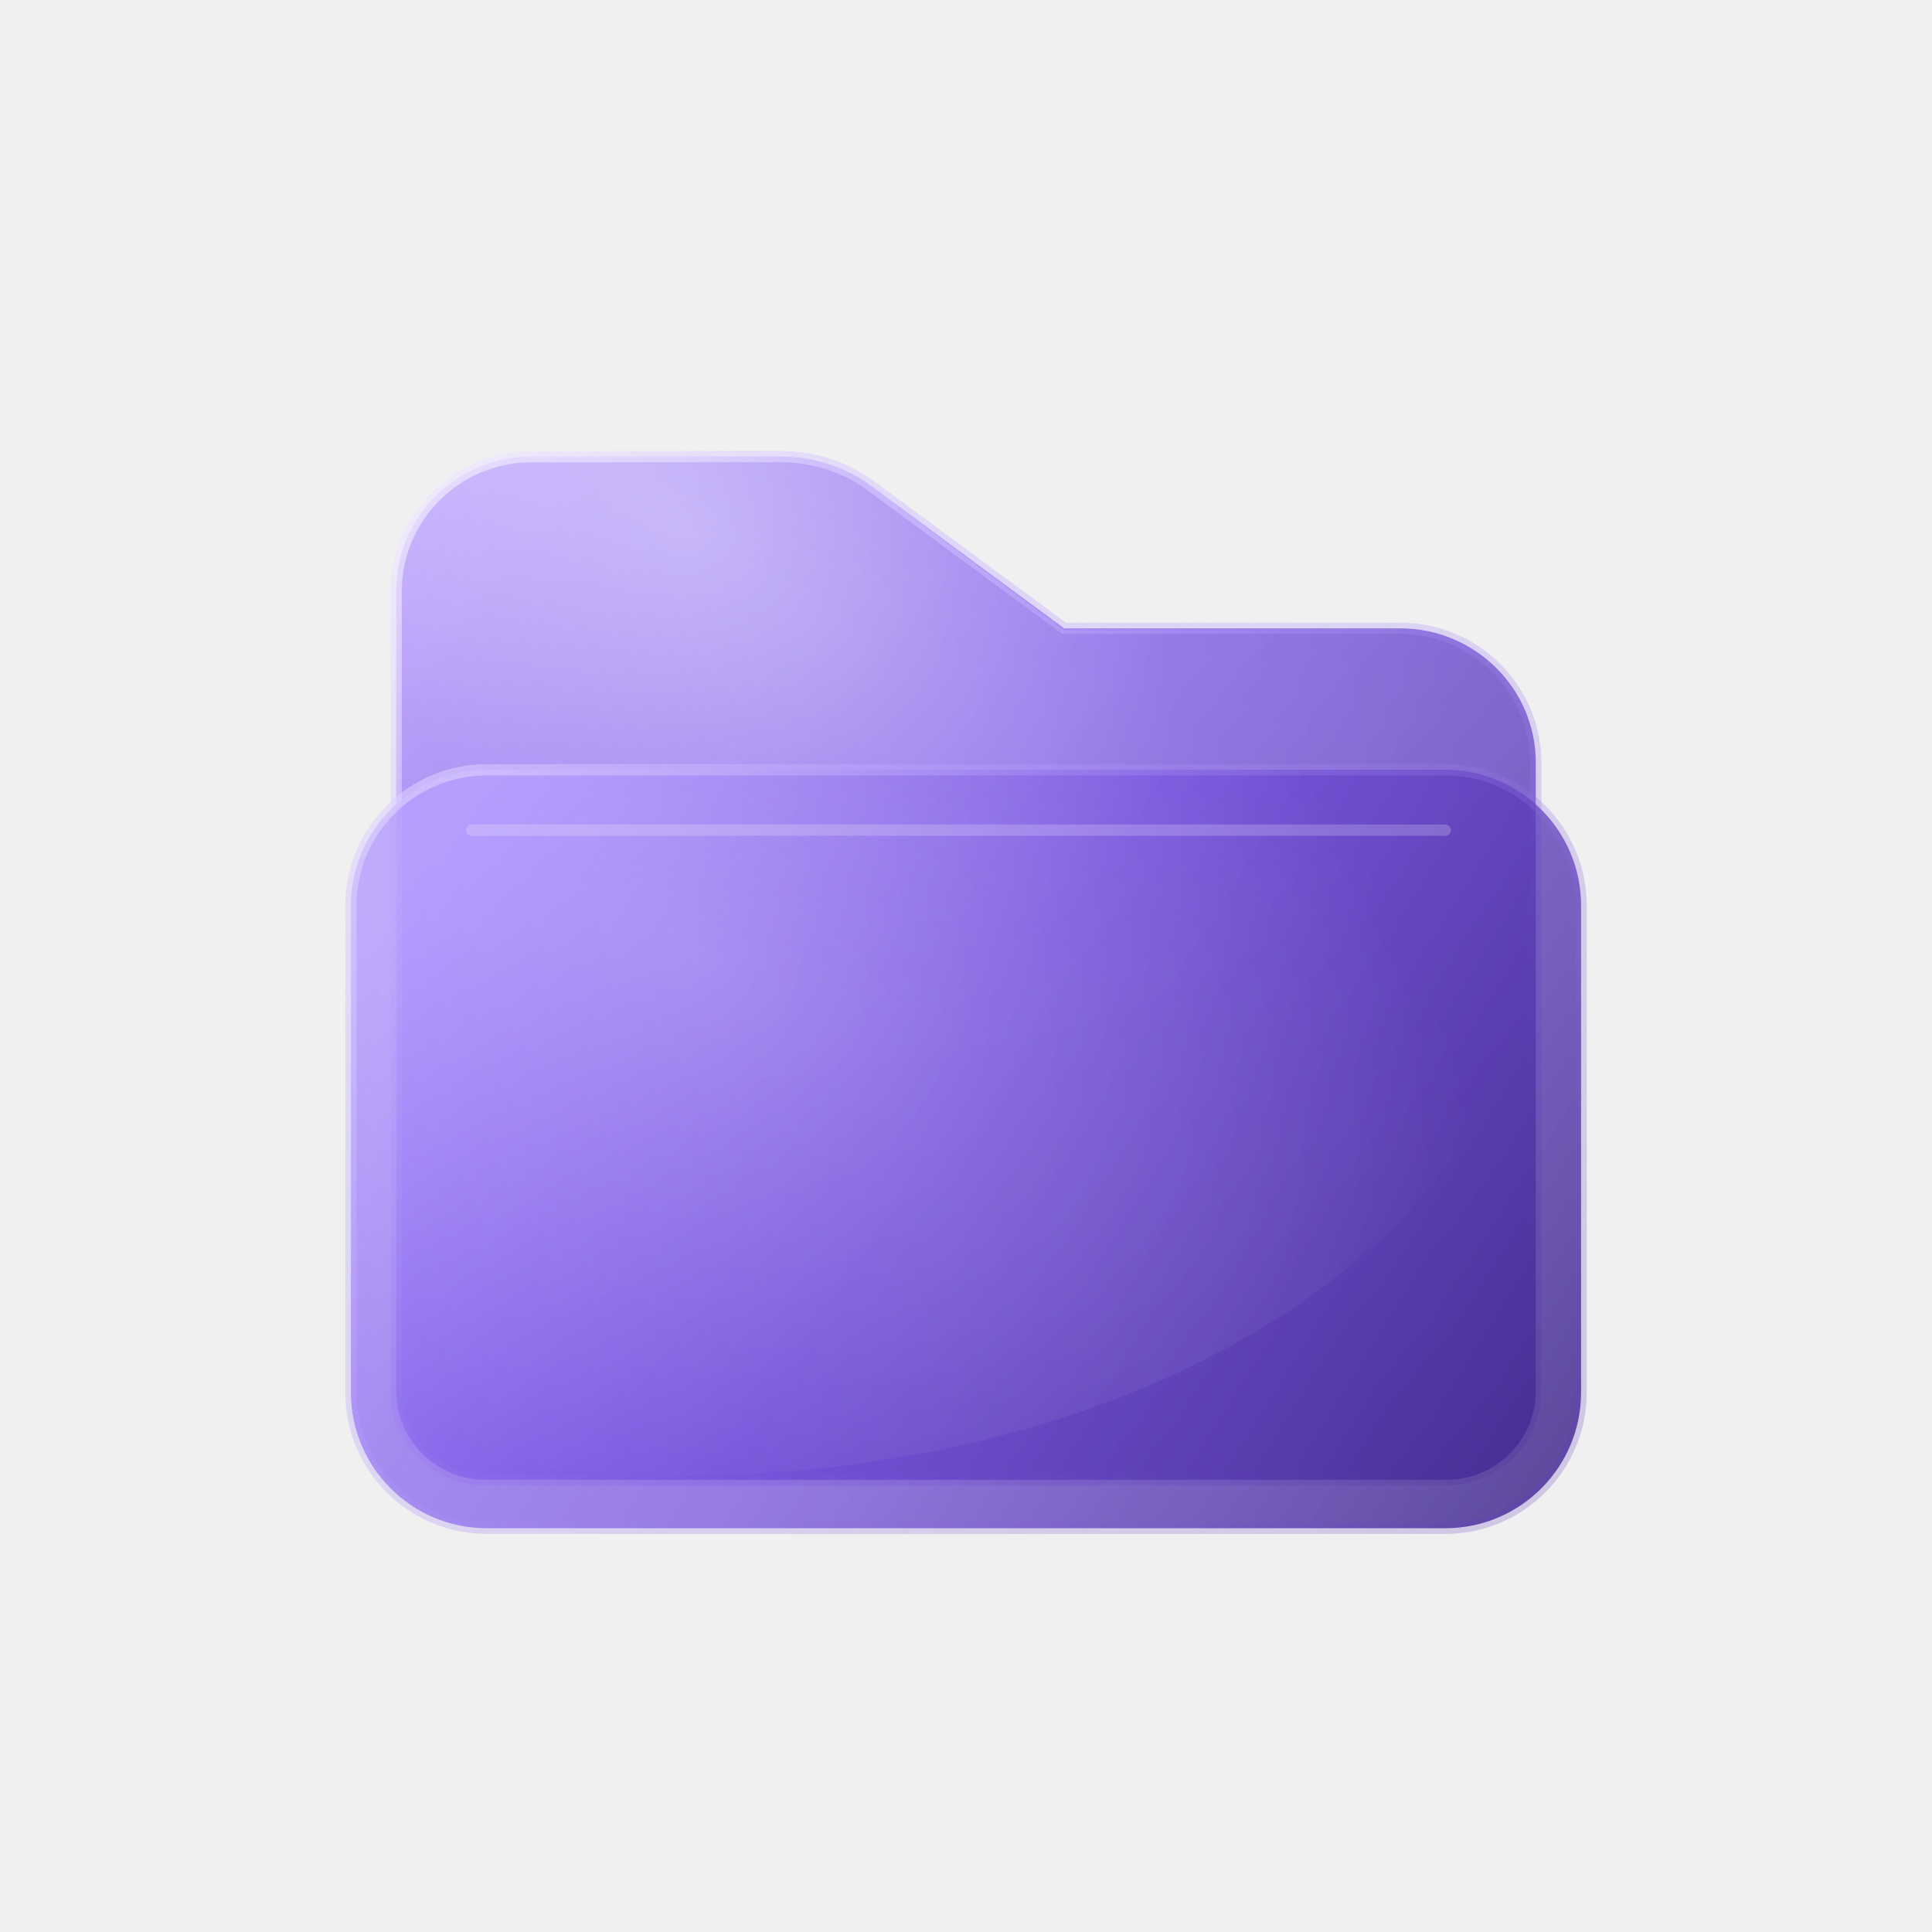
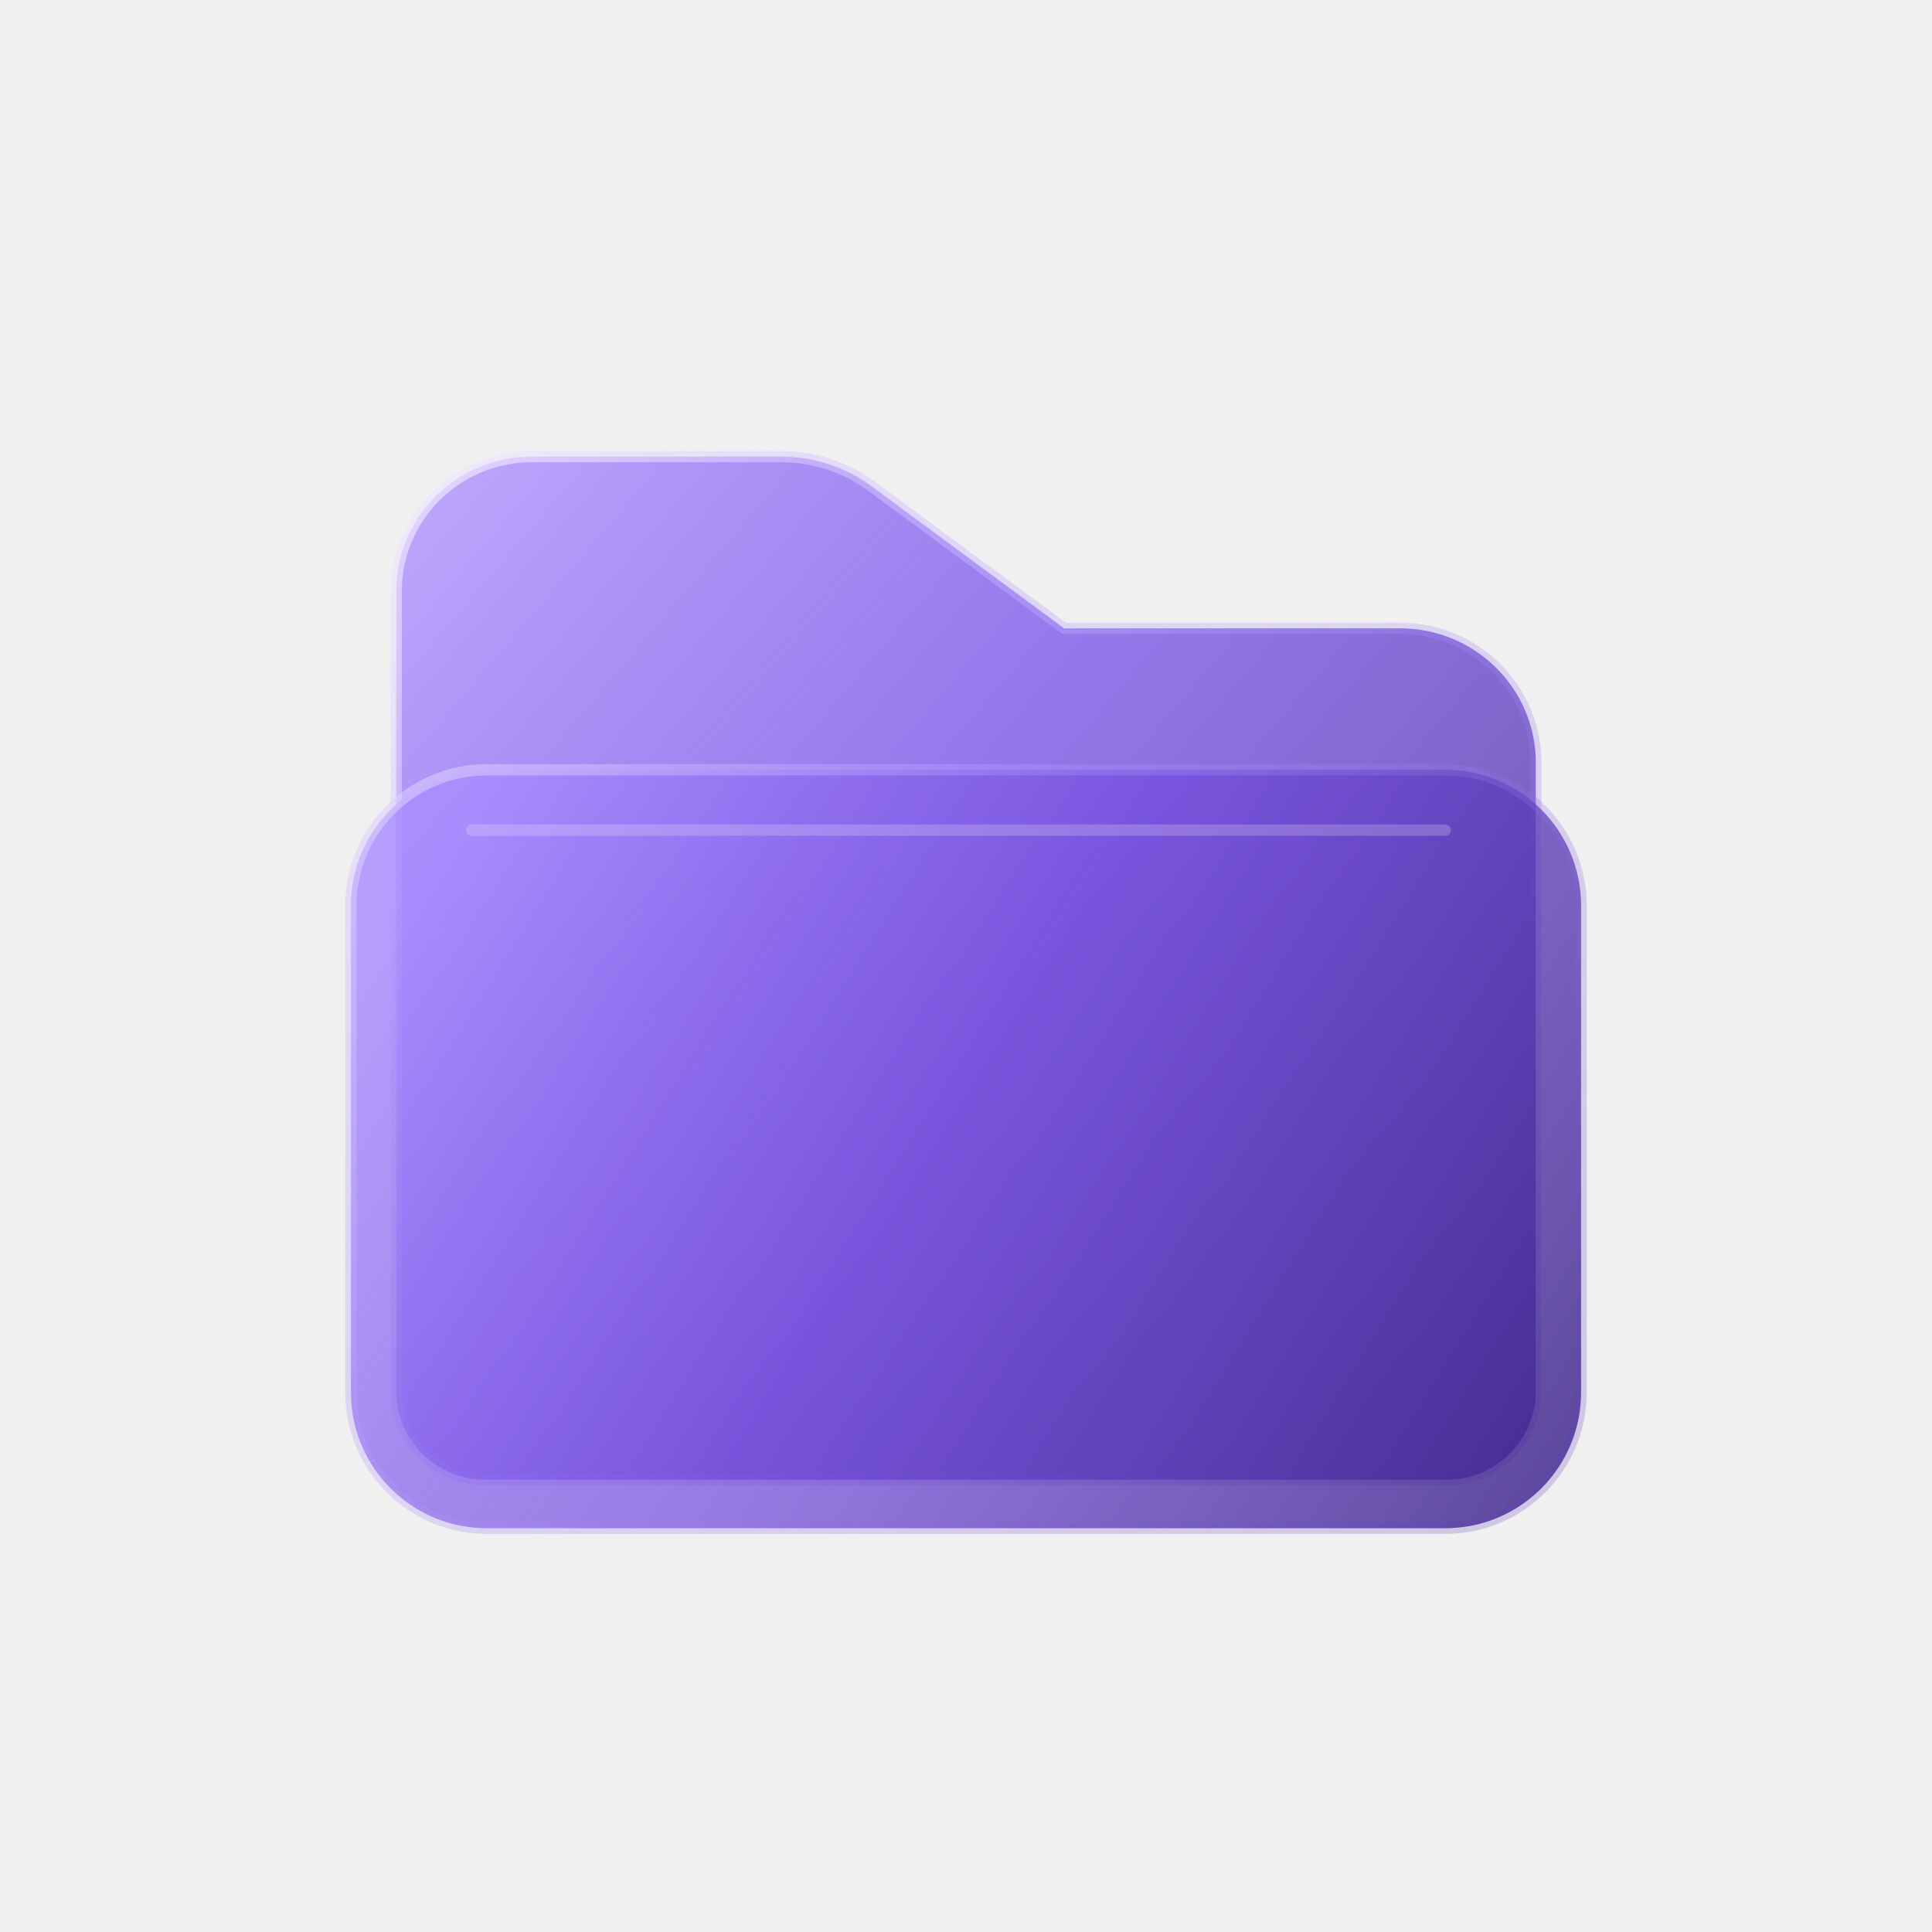
- <svg xmlns="http://www.w3.org/2000/svg" id="uuid-36b4a311-d0f3-4364-ad88-f8ed216717e3" data-name="Layer 1" viewBox="0 0 512 512">
+ <svg xmlns="http://www.w3.org/2000/svg" id="uuid-16a56193-4b67-456e-a20f-27d2d89fa207" data-name="Layer 1" viewBox="0 0 512 512">
  <defs>
-     <linearGradient id="uuid-2fde42fd-585d-417e-9f04-5278ec71d9a0" x1="93.268" y1="368.19" x2="387.493" y2="117.202" gradientTransform="translate(0 512) scale(1 -1)" gradientUnits="userSpaceOnUse">
+     <linearGradient id="uuid-67a1d26b-a7e1-46e6-955f-d3c210cc0ebe" x1="93.268" y1="368.19" x2="387.493" y2="117.202" gradientTransform="translate(0 512) scale(1 -1)" gradientUnits="userSpaceOnUse">
      <stop offset="0" stop-color="#b79bff" stop-opacity=".86" />
      <stop offset=".42" stop-color="#754fea" stop-opacity=".74" />
      <stop offset="1" stop-color="#3f258f" stop-opacity=".78" />
    </linearGradient>
-     <linearGradient id="uuid-b03fca27-f58e-4e4b-8147-39a565ce760a" x1="101.574" y1="383.511" x2="409.94" y2="75.146" gradientTransform="translate(0 512) scale(1 -1)" gradientUnits="userSpaceOnUse">
+     <linearGradient id="uuid-f75c92d1-bf7e-47ed-a9ae-7928c3f74968" x1="101.574" y1="383.511" x2="409.94" y2="75.146" gradientTransform="translate(0 512) scale(1 -1)" gradientUnits="userSpaceOnUse">
      <stop offset="0" stop-color="#f2ecff" stop-opacity=".72" />
      <stop offset=".44" stop-color="#b39aff" stop-opacity=".3" />
      <stop offset="1" stop-color="#5b35b5" stop-opacity=".22" />
    </linearGradient>
-     <clipPath id="uuid-0d68a062-2902-40d3-b9a4-f91ed3339810">
-       <path d="M105,157c0-19.88,16.12-36,36-36h66c8.63,0,17.05,2.79,23.98,7.96l51.02,38.04h89c19.88,0,36,16.12,36,36v144H105v-190Z" fill="none" />
-     </clipPath>
-     <radialGradient id="uuid-1c96cc9f-0cd1-46f1-8577-c4532469a6db" cx="-4304.184" cy="325.049" fx="-4304.184" fy="325.049" r="1" gradientTransform="translate(798318.094 637079.557) rotate(36) scale(237 -142)" gradientUnits="userSpaceOnUse">
-       <stop offset="0" stop-color="#fff" stop-opacity=".34" />
-       <stop offset=".62" stop-color="#fff" stop-opacity=".04" />
-       <stop offset="1" stop-color="#fff" stop-opacity="0" />
-     </radialGradient>
-     <linearGradient id="uuid-89bf3dc5-0f5d-4b61-b074-52dad043bb06" x1="118.527" y1="293.06" x2="404.527" y2="115.06" gradientTransform="translate(0 512) scale(1 -1)" gradientUnits="userSpaceOnUse">
+     <linearGradient id="uuid-f29b7a43-eaee-442b-a878-784f0475cfeb" x1="118.527" y1="293.06" x2="404.527" y2="115.06" gradientTransform="translate(0 512) scale(1 -1)" gradientUnits="userSpaceOnUse">
      <stop offset="0" stop-color="#a98cff" stop-opacity=".82" />
      <stop offset=".46" stop-color="#7149dd" stop-opacity=".7" />
      <stop offset="1" stop-color="#40278f" stop-opacity=".82" />
    </linearGradient>
-     <linearGradient id="uuid-f3f87c76-6a63-4085-a62f-e42341084633" x1="91.25" y1="372.25" x2="382.25" y2="81.25" gradientTransform="translate(0 512) scale(1 -1)" gradientUnits="userSpaceOnUse">
+     <linearGradient id="uuid-5384e073-9936-4df2-8698-efa7a8219fd6" x1="91.25" y1="372.25" x2="382.25" y2="81.25" gradientTransform="translate(0 512) scale(1 -1)" gradientUnits="userSpaceOnUse">
      <stop offset="0" stop-color="#f2ecff" stop-opacity=".72" />
      <stop offset=".44" stop-color="#b39aff" stop-opacity=".3" />
      <stop offset="1" stop-color="#5b35b5" stop-opacity=".22" />
    </linearGradient>
-     <clipPath id="uuid-97cf62eb-a368-47f7-afdf-d303e894a678">
-       <rect x="93" y="204" width="326" height="201" rx="36" ry="36" fill="none" />
-     </clipPath>
-     <radialGradient id="uuid-9b6e0148-3416-45df-903c-364e2ebe87f9" cx="-4302.291" cy="322.672" fx="-4302.291" fy="322.672" r="1" gradientTransform="translate(798625.588 534212.198) rotate(31) scale(223 -144)" gradientUnits="userSpaceOnUse">
-       <stop offset="0" stop-color="#fff" stop-opacity=".22" />
-       <stop offset="1" stop-color="#fff" stop-opacity="0" />
-     </radialGradient>
  </defs>
-   <path d="M105,156.617c0-19.671,16.118-35.617,36-35.617h66c8.63,0,17.05,2.76,23.98,7.875l51.02,37.635h89c19.882,0,36,15.946,36,35.617v166.562c0,12.969-10.626,23.482-23.734,23.482h-254.531c-13.108,0-23.734-10.513-23.734-23.482v-212.073Z" fill="url(#uuid-2fde42fd-585d-417e-9f04-5278ec71d9a0)" stroke="url(#uuid-b03fca27-f58e-4e4b-8147-39a565ce760a)" stroke-width="2.984" />
-   <g clip-path="url(#uuid-0d68a062-2902-40d3-b9a4-f91ed3339810)">
-     <ellipse cx="180" cy="141" rx="238" ry="145" fill="url(#uuid-1c96cc9f-0cd1-46f1-8577-c4532469a6db)" />
+   <g id="uuid-90be9067-4385-42e5-9014-dd326867e2cf" data-name="8">
+     <path d="M105,156.617c0-19.671,16.118-35.617,36-35.617h66c8.63,0,17.05,2.76,23.98,7.875l51.02,37.635h89c19.882,0,36,15.946,36,35.617v166.562c0,12.969-10.626,23.482-23.734,23.482h-254.531c-13.108,0-23.734-10.513-23.734-23.482v-212.073Z" fill="url(#uuid-67a1d26b-a7e1-46e6-955f-d3c210cc0ebe)" stroke="url(#uuid-f75c92d1-bf7e-47ed-a9ae-7928c3f74968)" stroke-width="2.984" />
+     <path d="M93,240c0-19.88,16.12-36,36-36h254c19.88,0,36,16.12,36,36v129c0,19.88-16.12,36-36,36h-254c-19.88,0-36-16.12-36-36v-129Z" fill="url(#uuid-f29b7a43-eaee-442b-a878-784f0475cfeb)" stroke="url(#uuid-5384e073-9936-4df2-8698-efa7a8219fd6)" stroke-width="3" />
+     <path d="M125,220h258" fill="none" stroke="#ffffff" stroke-opacity="0.2" stroke-linecap="round" stroke-width="3" />
  </g>
-   <path d="M93,240c0-19.88,16.12-36,36-36h254c19.88,0,36,16.12,36,36v129c0,19.88-16.12,36-36,36h-254c-19.88,0-36-16.12-36-36v-129Z" fill="url(#uuid-89bf3dc5-0f5d-4b61-b074-52dad043bb06)" stroke="url(#uuid-f3f87c76-6a63-4085-a62f-e42341084633)" stroke-width="3" />
-   <g clip-path="url(#uuid-97cf62eb-a368-47f7-afdf-d303e894a678)">
-     <ellipse cx="181" cy="247" rx="224" ry="144" fill="url(#uuid-9b6e0148-3416-45df-903c-364e2ebe87f9)" />
-   </g>
-   <path d="M125,220h258" fill="none" stroke="rgba(255, 255, 255, .2)" stroke-linecap="round" stroke-width="3" />
</svg>
